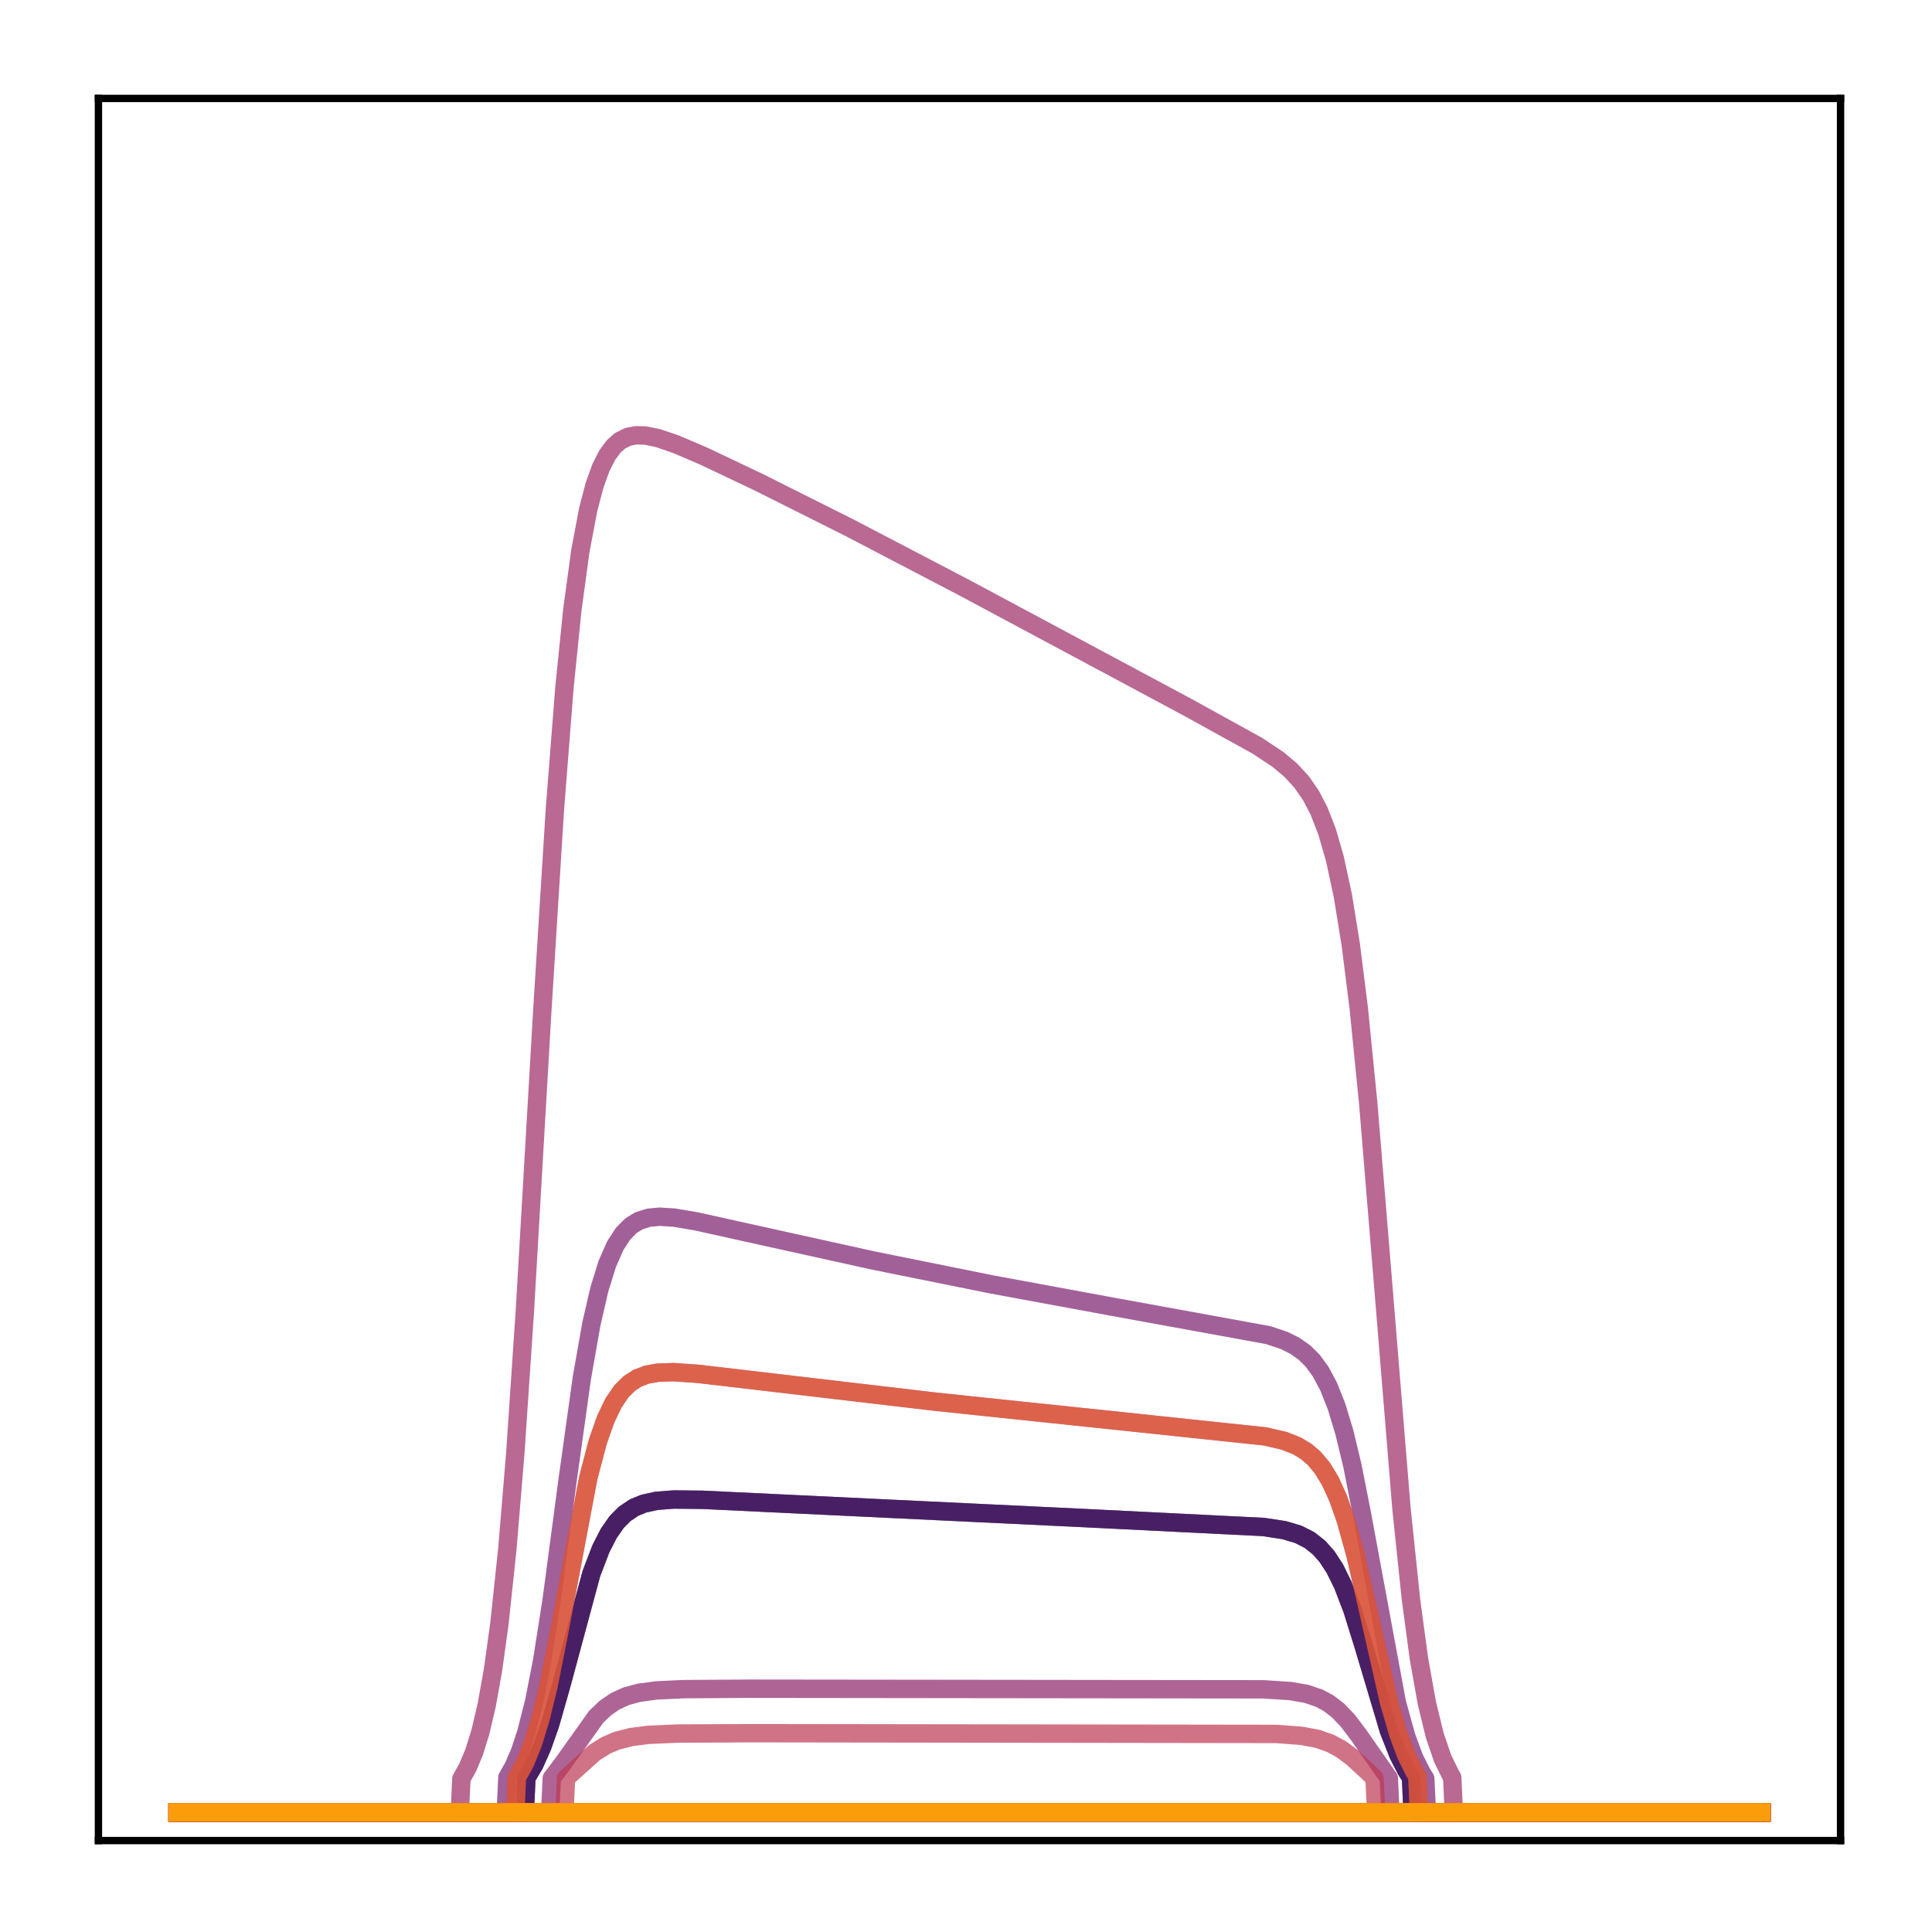
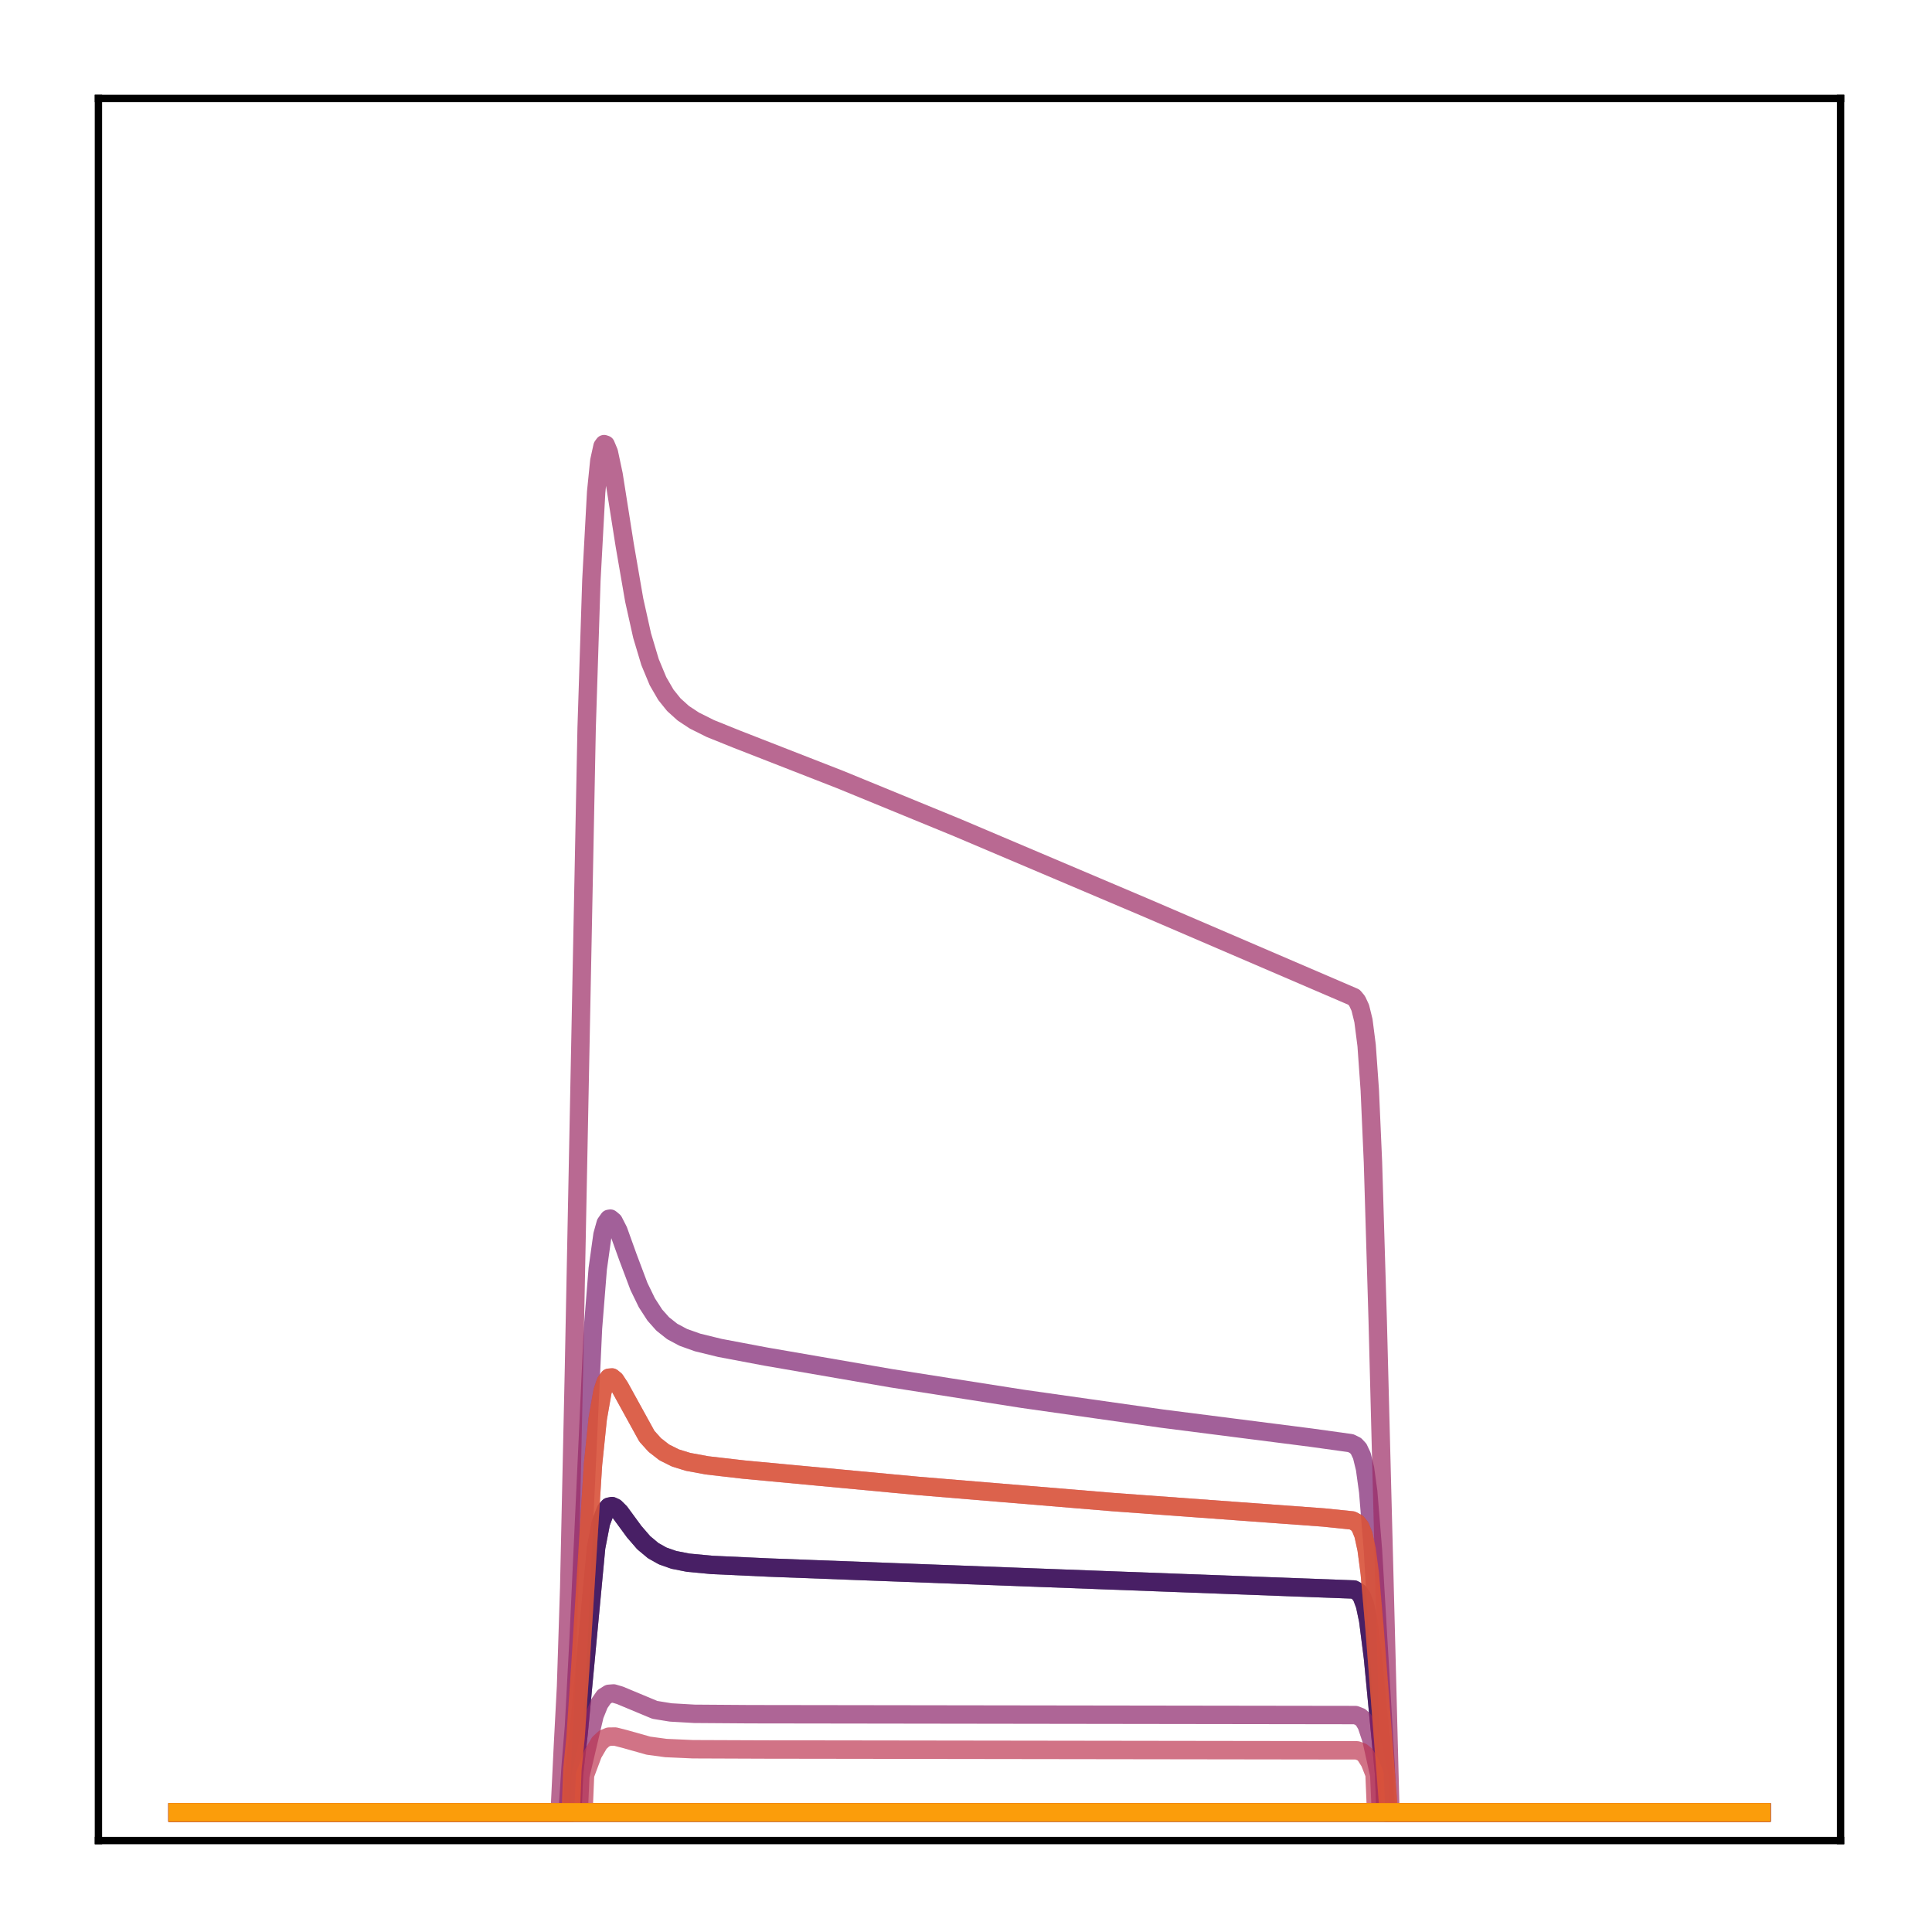
<svg xmlns="http://www.w3.org/2000/svg" height="210pt" version="1.1" viewBox="0 0 210 210" width="210pt">
  <defs>
    <style type="text/css">
*{stroke-linecap:butt;stroke-linejoin:round;}
  </style>
  </defs>
  <g id="figure_1">
    <g id="patch_1">
      <path d="M 0 210.76  L 210.76 210.76  L 210.76 0  L 0 0  z " style="fill:#ffffff;" />
    </g>
    <g id="axes_1">
      <g id="patch_2">
        <path d="M 10.7 200.06  L 200.06 200.06  L 200.06 10.7  L 10.7 10.7  z " style="fill:#ffffff;" />
      </g>
      <g id="matplotlib.axis_1" />
      <g id="matplotlib.axis_2" />
      <g id="line2d_1">
-         <path clip-path="url(#p7990fe6bcb)" d="M 19.307 197.006  L 191.453 197.006  L 191.453 197.006  " style="fill:none;opacity:0.7;stroke:#000004;stroke-linecap:square;stroke-width:2;" />
+         <path clip-path="url(#p89930a2683)" d="M 19.307 197.006  L 191.453 197.006  L 191.453 197.006  " style="fill:none;opacity:0.7;stroke:#000004;stroke-linecap:square;stroke-width:2;" />
      </g>
      <g id="line2d_2">
-         <path clip-path="url(#p7990fe6bcb)" d="M 19.307 197.006  L 57.045 197.006  L 57.217 193.254  L 58.079 191.8  L 58.94 189.868  L 59.802 187.415  L 61.008 183.186  L 64.282 171.037  L 65.316 168.337  L 66.178 166.655  L 67.039 165.424  L 67.901 164.553  L 68.935 163.861  L 69.969 163.438  L 71.347 163.136  L 73.243 162.99  L 76.344 163.021  L 84.788 163.424  L 117.873 165.008  L 137.345 165.977  L 139.585 166.32  L 141.136 166.783  L 142.342 167.399  L 143.376 168.216  L 144.238 169.192  L 145.099 170.519  L 145.961 172.266  L 146.995 174.966  L 148.201 178.839  L 150.958 188.092  L 151.992 190.726  L 152.854 192.416  L 153.37 193.224  L 153.543 197.006  L 191.453 197.006  L 191.453 197.006  " style="fill:none;opacity:0.7;stroke:#050417;stroke-linecap:square;stroke-width:2;" />
+         <path clip-path="url(#p89930a2683)" d="M 19.307 197.006  L 62.214 197.006  L 62.387 192.886  L 62.904 188.329  L 64.799 168.203  L 65.316 165.544  L 65.833 164.159  L 66.178 163.774  L 66.522 163.704  L 66.867 163.863  L 67.384 164.374  L 68.935 166.489  L 69.969 167.685  L 71.003 168.549  L 72.037 169.128  L 73.243 169.551  L 74.794 169.856  L 77.378 170.1  L 83.582 170.386  L 119.079 171.723  L 147.167 172.772  L 147.684 173.079  L 148.029 173.565  L 148.373 174.502  L 148.718 176.142  L 149.235 180.195  L 150.441 192.782  L 150.613 197.006  L 191.453 197.006  L 191.453 197.006  " style="fill:none;opacity:0.7;stroke:#050417;stroke-linecap:square;stroke-width:2;" />
      </g>
      <g id="line2d_3">
-         <path clip-path="url(#p7990fe6bcb)" d="M 19.307 197.006  L 191.453 197.006  L 191.453 197.006  " style="fill:none;opacity:0.7;stroke:#110a30;stroke-linecap:square;stroke-width:2;" />
+         <path clip-path="url(#p89930a2683)" d="M 19.307 197.006  L 191.453 197.006  L 191.453 197.006  " style="fill:none;opacity:0.7;stroke:#110a30;stroke-linecap:square;stroke-width:2;" />
      </g>
      <g id="line2d_4">
-         <path clip-path="url(#p7990fe6bcb)" d="M 19.307 197.006  L 191.453 197.006  L 191.453 197.006  " style="fill:none;opacity:0.7;stroke:#210c4a;stroke-linecap:square;stroke-width:2;" />
+         <path clip-path="url(#p89930a2683)" d="M 19.307 197.006  L 191.453 197.006  L 191.453 197.006  " style="fill:none;opacity:0.7;stroke:#210c4a;stroke-linecap:square;stroke-width:2;" />
      </g>
      <g id="line2d_5">
-         <path clip-path="url(#p7990fe6bcb)" d="M 19.307 197.006  L 191.453 197.006  L 191.453 197.006  " style="fill:none;opacity:0.7;stroke:#340a5f;stroke-linecap:square;stroke-width:2;" />
+         <path clip-path="url(#p89930a2683)" d="M 19.307 197.006  L 191.453 197.006  L 191.453 197.006  " style="fill:none;opacity:0.7;stroke:#340a5f;stroke-linecap:square;stroke-width:2;" />
      </g>
      <g id="line2d_6">
-         <path clip-path="url(#p7990fe6bcb)" d="M 19.307 197.006  L 57.045 197.006  L 57.217 193.254  L 58.079 191.8  L 58.94 189.868  L 59.802 187.415  L 61.008 183.186  L 64.282 171.037  L 65.316 168.337  L 66.178 166.655  L 67.039 165.424  L 67.901 164.553  L 68.935 163.861  L 69.969 163.438  L 71.347 163.136  L 73.243 162.99  L 76.344 163.021  L 84.788 163.424  L 117.873 165.008  L 137.345 165.977  L 139.585 166.32  L 141.136 166.783  L 142.342 167.399  L 143.376 168.216  L 144.238 169.192  L 145.099 170.519  L 145.961 172.266  L 146.995 174.966  L 148.201 178.839  L 150.958 188.092  L 151.992 190.726  L 152.854 192.416  L 153.37 193.224  L 153.543 197.006  L 191.453 197.006  L 191.453 197.006  " style="fill:none;opacity:0.7;stroke:#450a69;stroke-linecap:square;stroke-width:2;" />
+         <path clip-path="url(#p89930a2683)" d="M 19.307 197.006  L 62.214 197.006  L 62.387 192.886  L 62.904 188.329  L 64.799 168.203  L 65.316 165.544  L 65.833 164.159  L 66.178 163.774  L 66.522 163.704  L 66.867 163.863  L 67.384 164.374  L 68.935 166.489  L 69.969 167.685  L 71.003 168.549  L 72.037 169.128  L 73.243 169.551  L 74.794 169.856  L 77.378 170.1  L 83.582 170.386  L 119.079 171.723  L 147.167 172.772  L 147.684 173.079  L 148.029 173.565  L 148.373 174.502  L 148.718 176.142  L 149.235 180.195  L 150.441 192.782  L 150.613 197.006  L 191.453 197.006  L 191.453 197.006  " style="fill:none;opacity:0.7;stroke:#450a69;stroke-linecap:square;stroke-width:2;" />
      </g>
      <g id="line2d_7">
-         <path clip-path="url(#p7990fe6bcb)" d="M 19.307 197.006  L 191.453 197.006  L 191.453 197.006  " style="fill:none;opacity:0.7;stroke:#57106e;stroke-linecap:square;stroke-width:2;" />
+         <path clip-path="url(#p89930a2683)" d="M 19.307 197.006  L 191.453 197.006  L 191.453 197.006  " style="fill:none;opacity:0.7;stroke:#57106e;stroke-linecap:square;stroke-width:2;" />
      </g>
      <g id="line2d_8">
-         <path clip-path="url(#p7990fe6bcb)" d="M 19.307 197.006  L 191.453 197.006  L 191.453 197.006  " style="fill:none;opacity:0.7;stroke:#69166e;stroke-linecap:square;stroke-width:2;" />
+         <path clip-path="url(#p89930a2683)" d="M 19.307 197.006  L 191.453 197.006  L 191.453 197.006  " style="fill:none;opacity:0.7;stroke:#69166e;stroke-linecap:square;stroke-width:2;" />
      </g>
      <g id="line2d_9">
-         <path clip-path="url(#p7990fe6bcb)" d="M 19.307 197.006  L 54.977 197.006  L 55.149 193.206  L 55.839 191.98  L 56.528 190.368  L 57.217 188.278  L 58.079 184.865  L 58.94 180.45  L 59.974 173.848  L 61.697 160.873  L 63.248 149.772  L 64.282 143.904  L 65.144 140.16  L 66.005 137.385  L 66.867 135.42  L 67.729 134.087  L 68.59 133.223  L 69.452 132.694  L 70.486 132.365  L 71.692 132.25  L 73.243 132.346  L 75.655 132.75  L 81.169 133.973  L 94.955 137.019  L 107.706 139.594  L 120.975 142.046  L 137.862 145.124  L 139.585 145.704  L 140.791 146.306  L 141.825 147.048  L 142.687 147.91  L 143.548 149.089  L 144.41 150.698  L 145.272 152.864  L 146.133 155.705  L 146.995 159.293  L 148.029 164.523  L 151.82 185.002  L 152.854 188.752  L 153.715 191.075  L 154.577 192.781  L 154.921 193.32  L 155.094 197.006  L 191.453 197.006  L 191.453 197.006  " style="fill:none;opacity:0.7;stroke:#7a1d6d;stroke-linecap:square;stroke-width:2;" />
+         <path clip-path="url(#p89930a2683)" d="M 19.307 197.006  L 61.697 197.006  L 62.042 191.832  L 62.387 187.668  L 62.904 177.942  L 64.455 144.374  L 64.971 137.913  L 65.488 134.211  L 65.833 132.973  L 66.178 132.483  L 66.35 132.459  L 66.695 132.747  L 67.212 133.758  L 68.246 136.633  L 69.452 139.836  L 70.313 141.608  L 71.175 142.939  L 72.037 143.909  L 73.07 144.727  L 74.277 145.37  L 75.828 145.921  L 78.24 146.511  L 83.237 147.455  L 96.85 149.805  L 111.153 152.046  L 126.317 154.197  L 142.514 156.266  L 146.822 156.865  L 147.339 157.121  L 147.684 157.492  L 148.029 158.225  L 148.373 159.637  L 148.718 162.14  L 149.235 168.507  L 150.613 191.931  L 150.786 197.006  L 191.453 197.006  L 191.453 197.006  " style="fill:none;opacity:0.7;stroke:#7a1d6d;stroke-linecap:square;stroke-width:2;" />
      </g>
      <g id="line2d_10">
-         <path clip-path="url(#p7990fe6bcb)" d="M 19.307 197.006  L 59.802 197.006  L 59.974 193.285  L 61.18 191.695  L 64.799 186.611  L 65.833 185.63  L 66.867 184.921  L 68.073 184.371  L 69.452 183.998  L 71.347 183.742  L 74.277 183.603  L 81.514 183.556  L 137.345 183.621  L 140.274 183.812  L 141.998 184.113  L 143.376 184.576  L 144.41 185.13  L 145.444 185.925  L 146.478 187.003  L 147.684 188.598  L 150.958 193.285  L 151.13 197.006  L 191.453 197.006  L 191.453 197.006  " style="fill:none;opacity:0.7;stroke:#8c2369;stroke-linecap:square;stroke-width:2;" />
+         <path clip-path="url(#p89930a2683)" d="M 19.307 197.006  L 62.904 197.006  L 63.076 193.049  L 64.627 186.455  L 65.144 185.178  L 65.661 184.437  L 66.178 184.11  L 66.695 184.07  L 67.384 184.274  L 71.175 185.855  L 72.898 186.135  L 75.483 186.284  L 81.514 186.327  L 147.339 186.42  L 147.856 186.623  L 148.201 186.941  L 148.546 187.524  L 149.063 189.077  L 149.924 192.959  L 150.096 197.006  L 191.453 197.006  L 191.453 197.006  " style="fill:none;opacity:0.7;stroke:#8c2369;stroke-linecap:square;stroke-width:2;" />
      </g>
      <g id="line2d_11">
-         <path clip-path="url(#p7990fe6bcb)" d="M 19.307 197.006  L 49.98 197.006  L 50.152 193.336  L 50.841 192.115  L 51.531 190.465  L 52.22 188.251  L 52.909 185.308  L 53.599 181.444  L 54.288 176.452  L 55.149 168.344  L 56.011 157.955  L 57.045 142.604  L 58.94 109.961  L 60.319 87.931  L 61.353 74.733  L 62.214 66.266  L 63.076 59.926  L 63.938 55.367  L 64.627 52.744  L 65.316 50.831  L 66.005 49.471  L 66.695 48.536  L 67.384 47.921  L 68.246 47.485  L 69.107 47.312  L 70.141 47.337  L 71.52 47.62  L 73.415 48.264  L 76.517 49.589  L 82.548 52.456  L 92.37 57.379  L 104.777 63.857  L 129.074 76.869  L 136.656 81.053  L 138.896 82.54  L 140.274 83.69  L 141.481 84.996  L 142.514 86.494  L 143.376 88.158  L 144.238 90.372  L 145.099 93.35  L 145.961 97.354  L 146.822 102.666  L 147.684 109.522  L 148.718 119.894  L 150.096 136.607  L 152.337 164.009  L 153.37 173.891  L 154.232 180.281  L 155.094 185.114  L 155.955 188.645  L 156.817 191.159  L 157.678 192.916  L 157.851 193.197  L 158.023 197.006  L 191.453 197.006  L 191.453 197.006  " style="fill:none;opacity:0.7;stroke:#9b2964;stroke-linecap:square;stroke-width:2;" />
+         <path clip-path="url(#p89930a2683)" d="M 19.307 197.006  L 60.836 197.006  L 61.18 189.894  L 61.525 183.315  L 61.87 172.595  L 62.387 148.805  L 63.765 79.142  L 64.282 63.063  L 64.799 53.498  L 65.144 50.089  L 65.488 48.514  L 65.661 48.275  L 65.833 48.332  L 66.178 49.154  L 66.695 51.588  L 67.901 59.236  L 68.935 65.223  L 69.796 69.091  L 70.658 71.967  L 71.52 74.042  L 72.381 75.526  L 73.243 76.598  L 74.277 77.531  L 75.483 78.325  L 77.206 79.186  L 80.135 80.367  L 91.336 84.74  L 104.088 89.975  L 124.421 98.606  L 147.167 108.386  L 147.512 108.8  L 147.856 109.537  L 148.201 110.942  L 148.546 113.634  L 148.89 118.495  L 149.235 126.325  L 149.752 143.574  L 151.13 197.006  L 191.453 197.006  L 191.453 197.006  " style="fill:none;opacity:0.7;stroke:#9b2964;stroke-linecap:square;stroke-width:2;" />
      </g>
      <g id="line2d_12">
-         <path clip-path="url(#p7990fe6bcb)" d="M 19.307 197.006  L 56.011 197.006  L 56.183 193.211  L 57.045 191.67  L 57.906 189.555  L 58.768 186.752  L 59.63 183.205  L 60.836 177.118  L 63.938 160.659  L 64.971 156.725  L 65.833 154.271  L 66.695 152.478  L 67.556 151.218  L 68.418 150.366  L 69.279 149.81  L 70.313 149.416  L 71.52 149.2  L 73.243 149.148  L 75.828 149.326  L 82.031 150.05  L 101.675 152.359  L 120.458 154.33  L 137.517 156.131  L 139.585 156.612  L 140.964 157.155  L 141.998 157.781  L 142.859 158.524  L 143.721 159.552  L 144.582 160.959  L 145.444 162.848  L 146.305 165.303  L 147.339 169.03  L 148.718 175.048  L 150.958 184.92  L 151.992 188.481  L 152.854 190.785  L 153.715 192.527  L 154.06 193.087  L 154.232 197.006  L 191.453 197.006  L 191.453 197.006  " style="fill:none;opacity:0.7;stroke:#ad305d;stroke-linecap:square;stroke-width:2;" />
+         <path clip-path="url(#p89930a2683)" d="M 19.307 197.006  L 62.042 197.006  L 62.214 192.349  L 62.559 188.863  L 63.076 181.211  L 64.455 159.207  L 64.971 154.204  L 65.488 151.255  L 65.833 150.219  L 66.178 149.755  L 66.522 149.724  L 66.867 150.004  L 67.384 150.794  L 70.313 156.111  L 71.175 157.068  L 72.209 157.871  L 73.415 158.474  L 74.794 158.898  L 76.861 159.279  L 80.825 159.736  L 99.78 161.51  L 120.975 163.269  L 143.893 164.946  L 146.995 165.265  L 147.512 165.544  L 147.856 165.976  L 148.201 166.83  L 148.546 168.414  L 148.89 171.031  L 149.407 176.982  L 150.958 197.006  L 191.453 197.006  L 191.453 197.006  " style="fill:none;opacity:0.7;stroke:#ad305d;stroke-linecap:square;stroke-width:2;" />
      </g>
      <g id="line2d_13">
-         <path clip-path="url(#p7990fe6bcb)" d="M 19.307 197.006  L 61.353 197.006  L 61.525 193.274  L 64.627 190.487  L 65.833 189.732  L 67.039 189.213  L 68.59 188.812  L 70.486 188.569  L 73.587 188.432  L 81.514 188.39  L 138.723 188.471  L 141.481 188.677  L 143.204 189.004  L 144.582 189.483  L 145.789 190.133  L 146.995 191.027  L 148.718 192.617  L 149.407 193.274  L 149.58 197.006  L 191.453 197.006  L 191.453 197.006  " style="fill:none;opacity:0.7;stroke:#bd3853;stroke-linecap:square;stroke-width:2;" />
+         <path clip-path="url(#p89930a2683)" d="M 19.307 197.006  L 63.421 197.006  L 63.593 192.932  L 64.455 190.625  L 65.144 189.453  L 65.661 188.977  L 66.178 188.765  L 66.867 188.755  L 67.901 189.018  L 70.486 189.747  L 72.381 190.003  L 75.311 190.134  L 83.237 190.165  L 147.512 190.254  L 148.029 190.443  L 148.373 190.725  L 148.89 191.542  L 149.407 192.855  L 149.58 197.006  L 191.453 197.006  L 191.453 197.006  " style="fill:none;opacity:0.7;stroke:#bd3853;stroke-linecap:square;stroke-width:2;" />
      </g>
      <g id="line2d_14">
-         <path clip-path="url(#p7990fe6bcb)" d="M 19.307 197.006  L 191.453 197.006  L 191.453 197.006  " style="fill:none;opacity:0.7;stroke:#cc4248;stroke-linecap:square;stroke-width:2;" />
+         <path clip-path="url(#p89930a2683)" d="M 19.307 197.006  L 191.453 197.006  L 191.453 197.006  " style="fill:none;opacity:0.7;stroke:#cc4248;stroke-linecap:square;stroke-width:2;" />
      </g>
      <g id="line2d_15">
-         <path clip-path="url(#p7990fe6bcb)" d="M 19.307 197.006  L 191.453 197.006  L 191.453 197.006  " style="fill:none;opacity:0.7;stroke:#d94d3d;stroke-linecap:square;stroke-width:2;" />
+         <path clip-path="url(#p89930a2683)" d="M 19.307 197.006  L 191.453 197.006  L 191.453 197.006  " style="fill:none;opacity:0.7;stroke:#d94d3d;stroke-linecap:square;stroke-width:2;" />
      </g>
      <g id="line2d_16">
-         <path clip-path="url(#p7990fe6bcb)" d="M 19.307 197.006  L 56.011 197.006  L 56.183 193.211  L 57.045 191.67  L 57.906 189.555  L 58.768 186.752  L 59.63 183.205  L 60.836 177.118  L 63.938 160.659  L 64.971 156.725  L 65.833 154.271  L 66.695 152.478  L 67.556 151.218  L 68.418 150.366  L 69.279 149.81  L 70.313 149.416  L 71.52 149.2  L 73.243 149.148  L 75.828 149.326  L 82.031 150.05  L 101.675 152.359  L 120.458 154.33  L 137.517 156.131  L 139.585 156.612  L 140.964 157.155  L 141.998 157.781  L 142.859 158.524  L 143.721 159.552  L 144.582 160.959  L 145.444 162.848  L 146.305 165.303  L 147.339 169.03  L 148.718 175.048  L 150.958 184.92  L 151.992 188.481  L 152.854 190.785  L 153.715 192.527  L 154.06 193.087  L 154.232 197.006  L 191.453 197.006  L 191.453 197.006  " style="fill:none;opacity:0.7;stroke:#e55c30;stroke-linecap:square;stroke-width:2;" />
+         <path clip-path="url(#p89930a2683)" d="M 19.307 197.006  L 62.042 197.006  L 62.214 192.349  L 62.559 188.863  L 63.076 181.211  L 64.455 159.207  L 64.971 154.204  L 65.488 151.255  L 65.833 150.219  L 66.178 149.755  L 66.522 149.724  L 66.867 150.004  L 67.384 150.794  L 70.313 156.111  L 71.175 157.068  L 72.209 157.871  L 73.415 158.474  L 74.794 158.898  L 76.861 159.279  L 80.825 159.736  L 99.78 161.51  L 120.975 163.269  L 143.893 164.946  L 146.995 165.265  L 147.512 165.544  L 147.856 165.976  L 148.201 166.83  L 148.546 168.414  L 148.89 171.031  L 149.407 176.982  L 150.958 197.006  L 191.453 197.006  L 191.453 197.006  " style="fill:none;opacity:0.7;stroke:#e55c30;stroke-linecap:square;stroke-width:2;" />
      </g>
      <g id="line2d_17">
-         <path clip-path="url(#p7990fe6bcb)" d="M 19.307 197.006  L 191.453 197.006  L 191.453 197.006  " style="fill:none;opacity:0.7;stroke:#ef6c23;stroke-linecap:square;stroke-width:2;" />
+         <path clip-path="url(#p89930a2683)" d="M 19.307 197.006  L 191.453 197.006  L 191.453 197.006  " style="fill:none;opacity:0.7;stroke:#ef6c23;stroke-linecap:square;stroke-width:2;" />
      </g>
      <g id="line2d_18">
-         <path clip-path="url(#p7990fe6bcb)" d="M 19.307 197.006  L 191.453 197.006  L 191.453 197.006  " style="fill:none;opacity:0.7;stroke:#f67e14;stroke-linecap:square;stroke-width:2;" />
+         <path clip-path="url(#p89930a2683)" d="M 19.307 197.006  L 191.453 197.006  L 191.453 197.006  " style="fill:none;opacity:0.7;stroke:#f67e14;stroke-linecap:square;stroke-width:2;" />
      </g>
      <g id="line2d_19">
-         <path clip-path="url(#p7990fe6bcb)" d="M 19.307 197.006  L 191.453 197.006  L 191.453 197.006  " style="fill:none;opacity:0.7;stroke:#fa9207;stroke-linecap:square;stroke-width:2;" />
+         <path clip-path="url(#p89930a2683)" d="M 19.307 197.006  L 191.453 197.006  L 191.453 197.006  " style="fill:none;opacity:0.7;stroke:#fa9207;stroke-linecap:square;stroke-width:2;" />
      </g>
      <g id="line2d_20">
-         <path clip-path="url(#p7990fe6bcb)" d="M 19.307 197.006  L 191.453 197.006  L 191.453 197.006  " style="fill:none;opacity:0.7;stroke:#fca50a;stroke-linecap:square;stroke-width:2;" />
+         <path clip-path="url(#p89930a2683)" d="M 19.307 197.006  L 191.453 197.006  L 191.453 197.006  " style="fill:none;opacity:0.7;stroke:#fca50a;stroke-linecap:square;stroke-width:2;" />
      </g>
      <g id="patch_3">
        <path d="M 10.7 200.06  L 10.7 10.7  " style="fill:none;stroke:#000000;stroke-linecap:square;stroke-linejoin:miter;stroke-width:0.8;" />
      </g>
      <g id="patch_4">
        <path d="M 200.06 200.06  L 200.06 10.7  " style="fill:none;stroke:#000000;stroke-linecap:square;stroke-linejoin:miter;stroke-width:0.8;" />
      </g>
      <g id="patch_5">
        <path d="M 10.7 200.06  L 200.06 200.06  " style="fill:none;stroke:#000000;stroke-linecap:square;stroke-linejoin:miter;stroke-width:0.8;" />
      </g>
      <g id="patch_6">
        <path d="M 10.7 10.7  L 200.06 10.7  " style="fill:none;stroke:#000000;stroke-linecap:square;stroke-linejoin:miter;stroke-width:0.8;" />
      </g>
    </g>
  </g>
  <defs>
-     <clipPath id="p7990fe6bcb">
+     <clipPath id="p89930a2683">
      <rect height="189.36" width="189.36" x="10.7" y="10.7" />
    </clipPath>
  </defs>
</svg>
